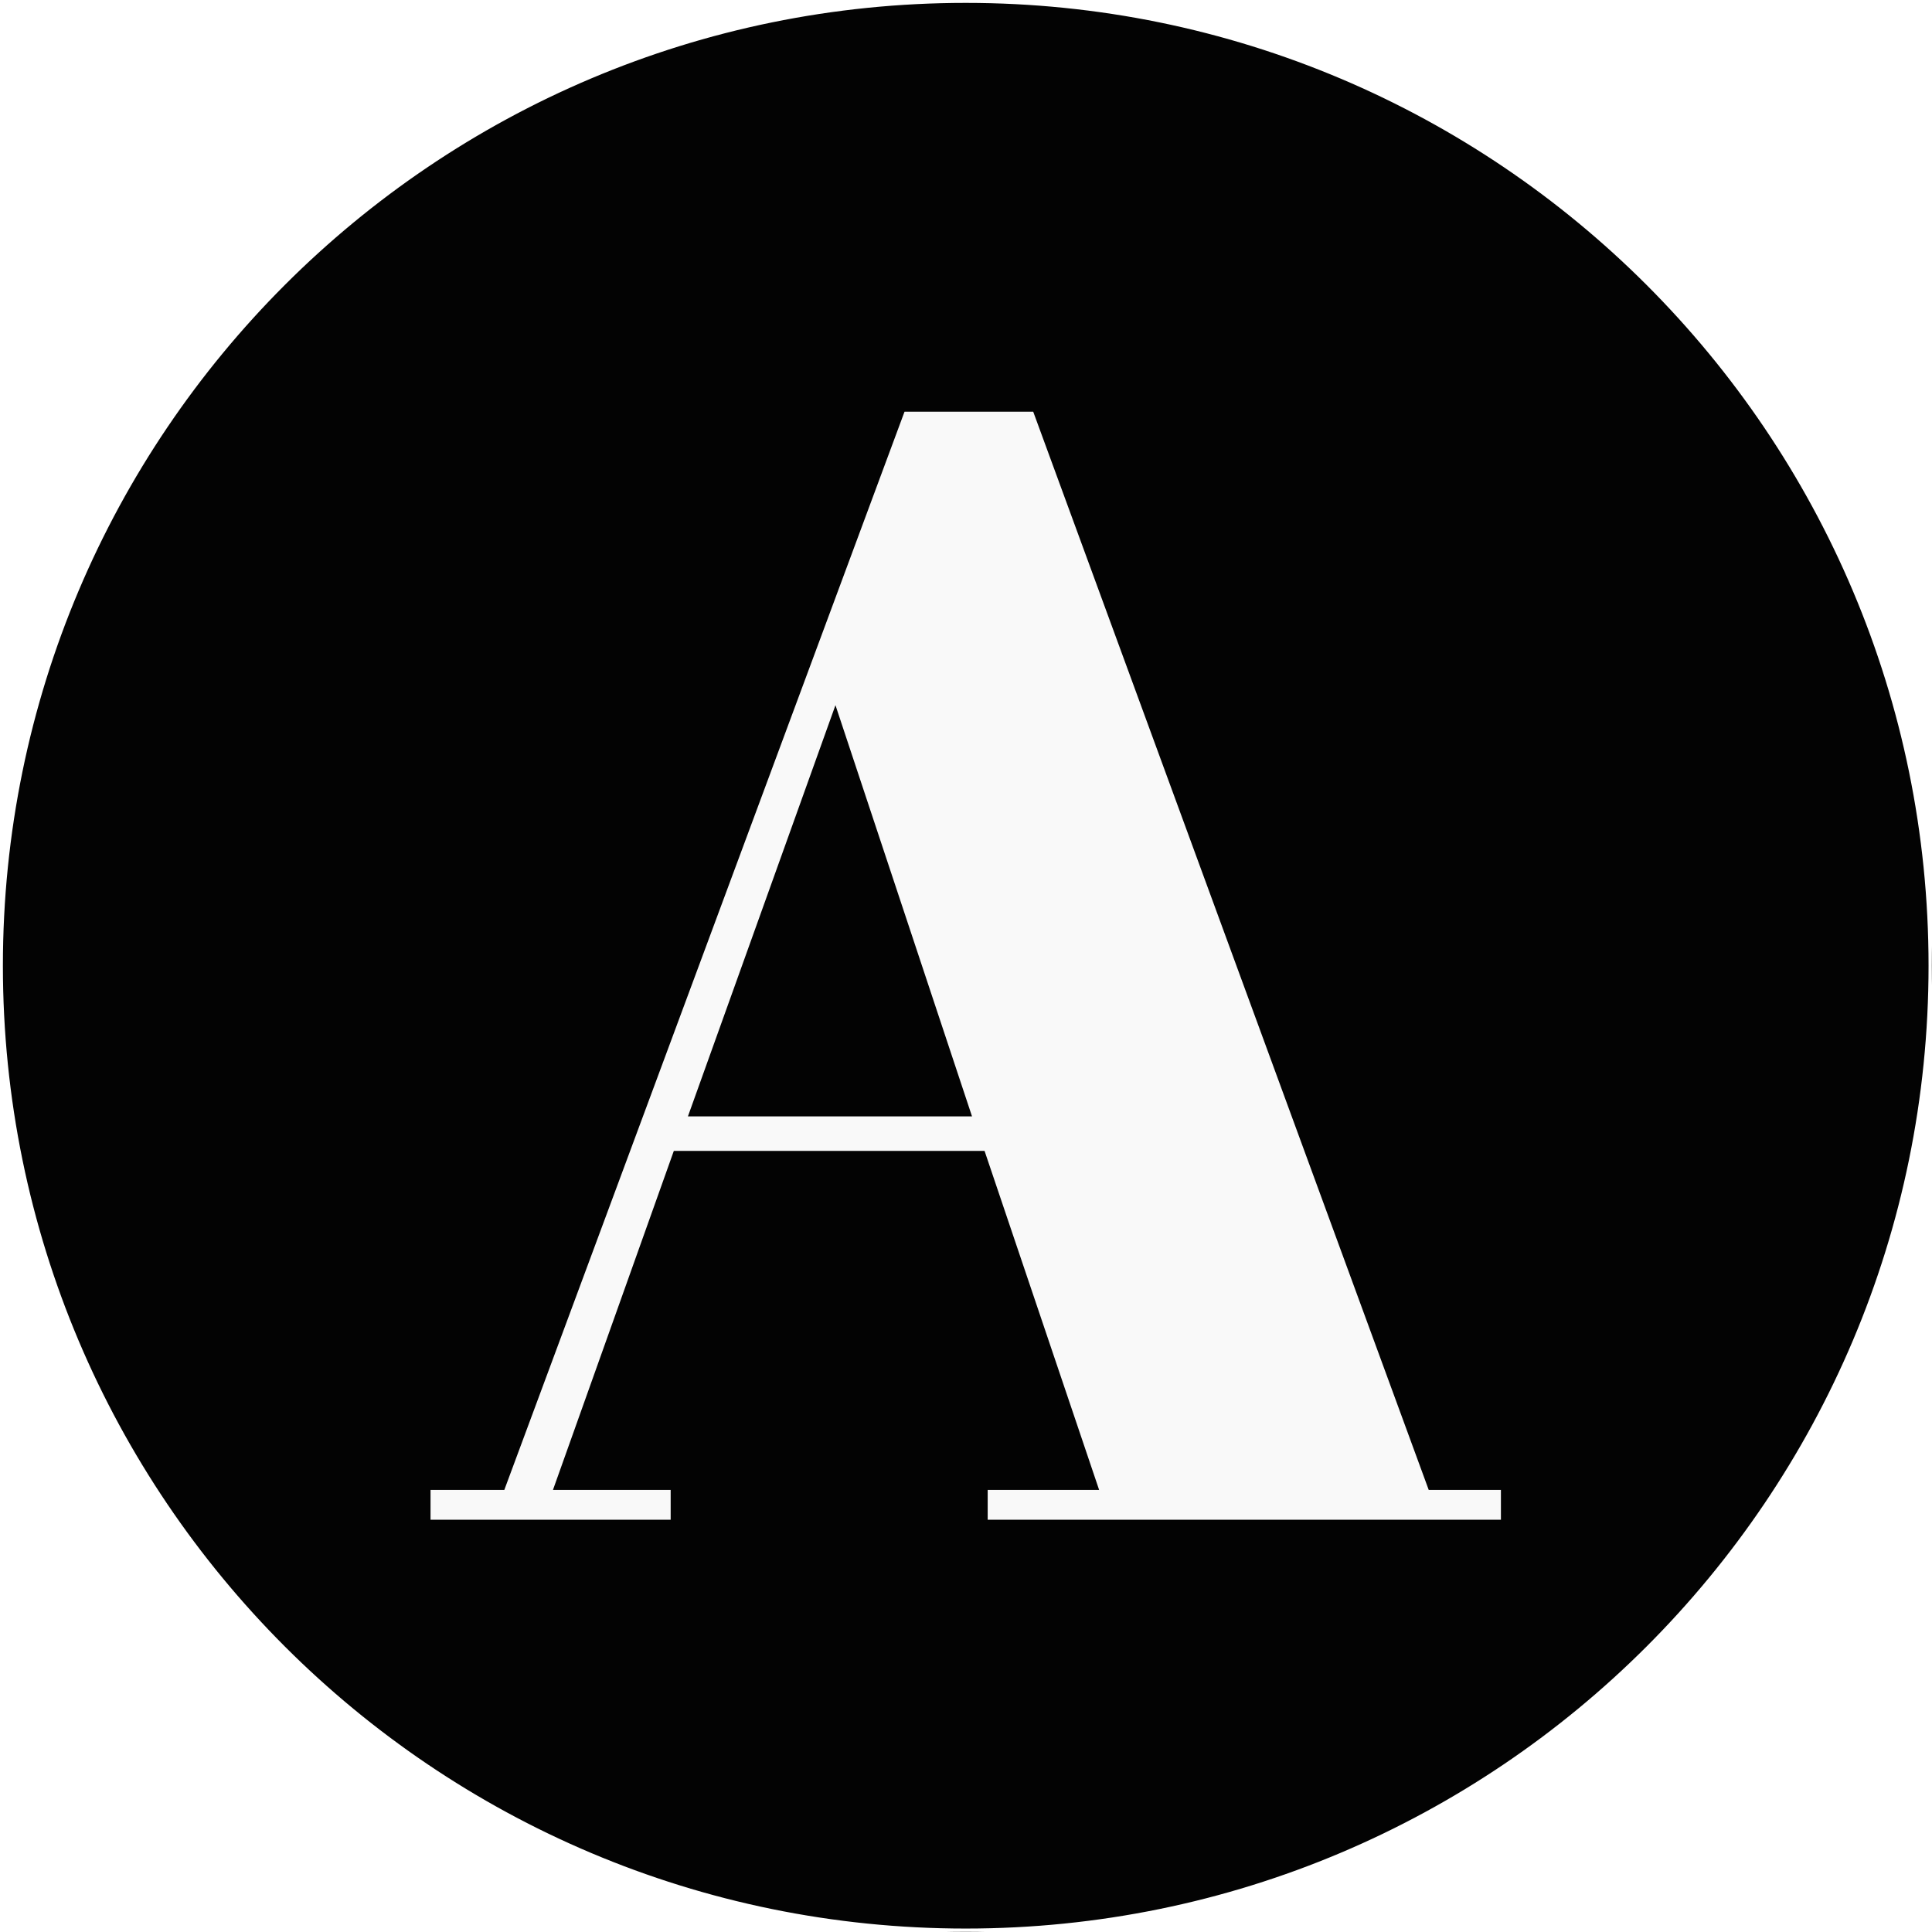
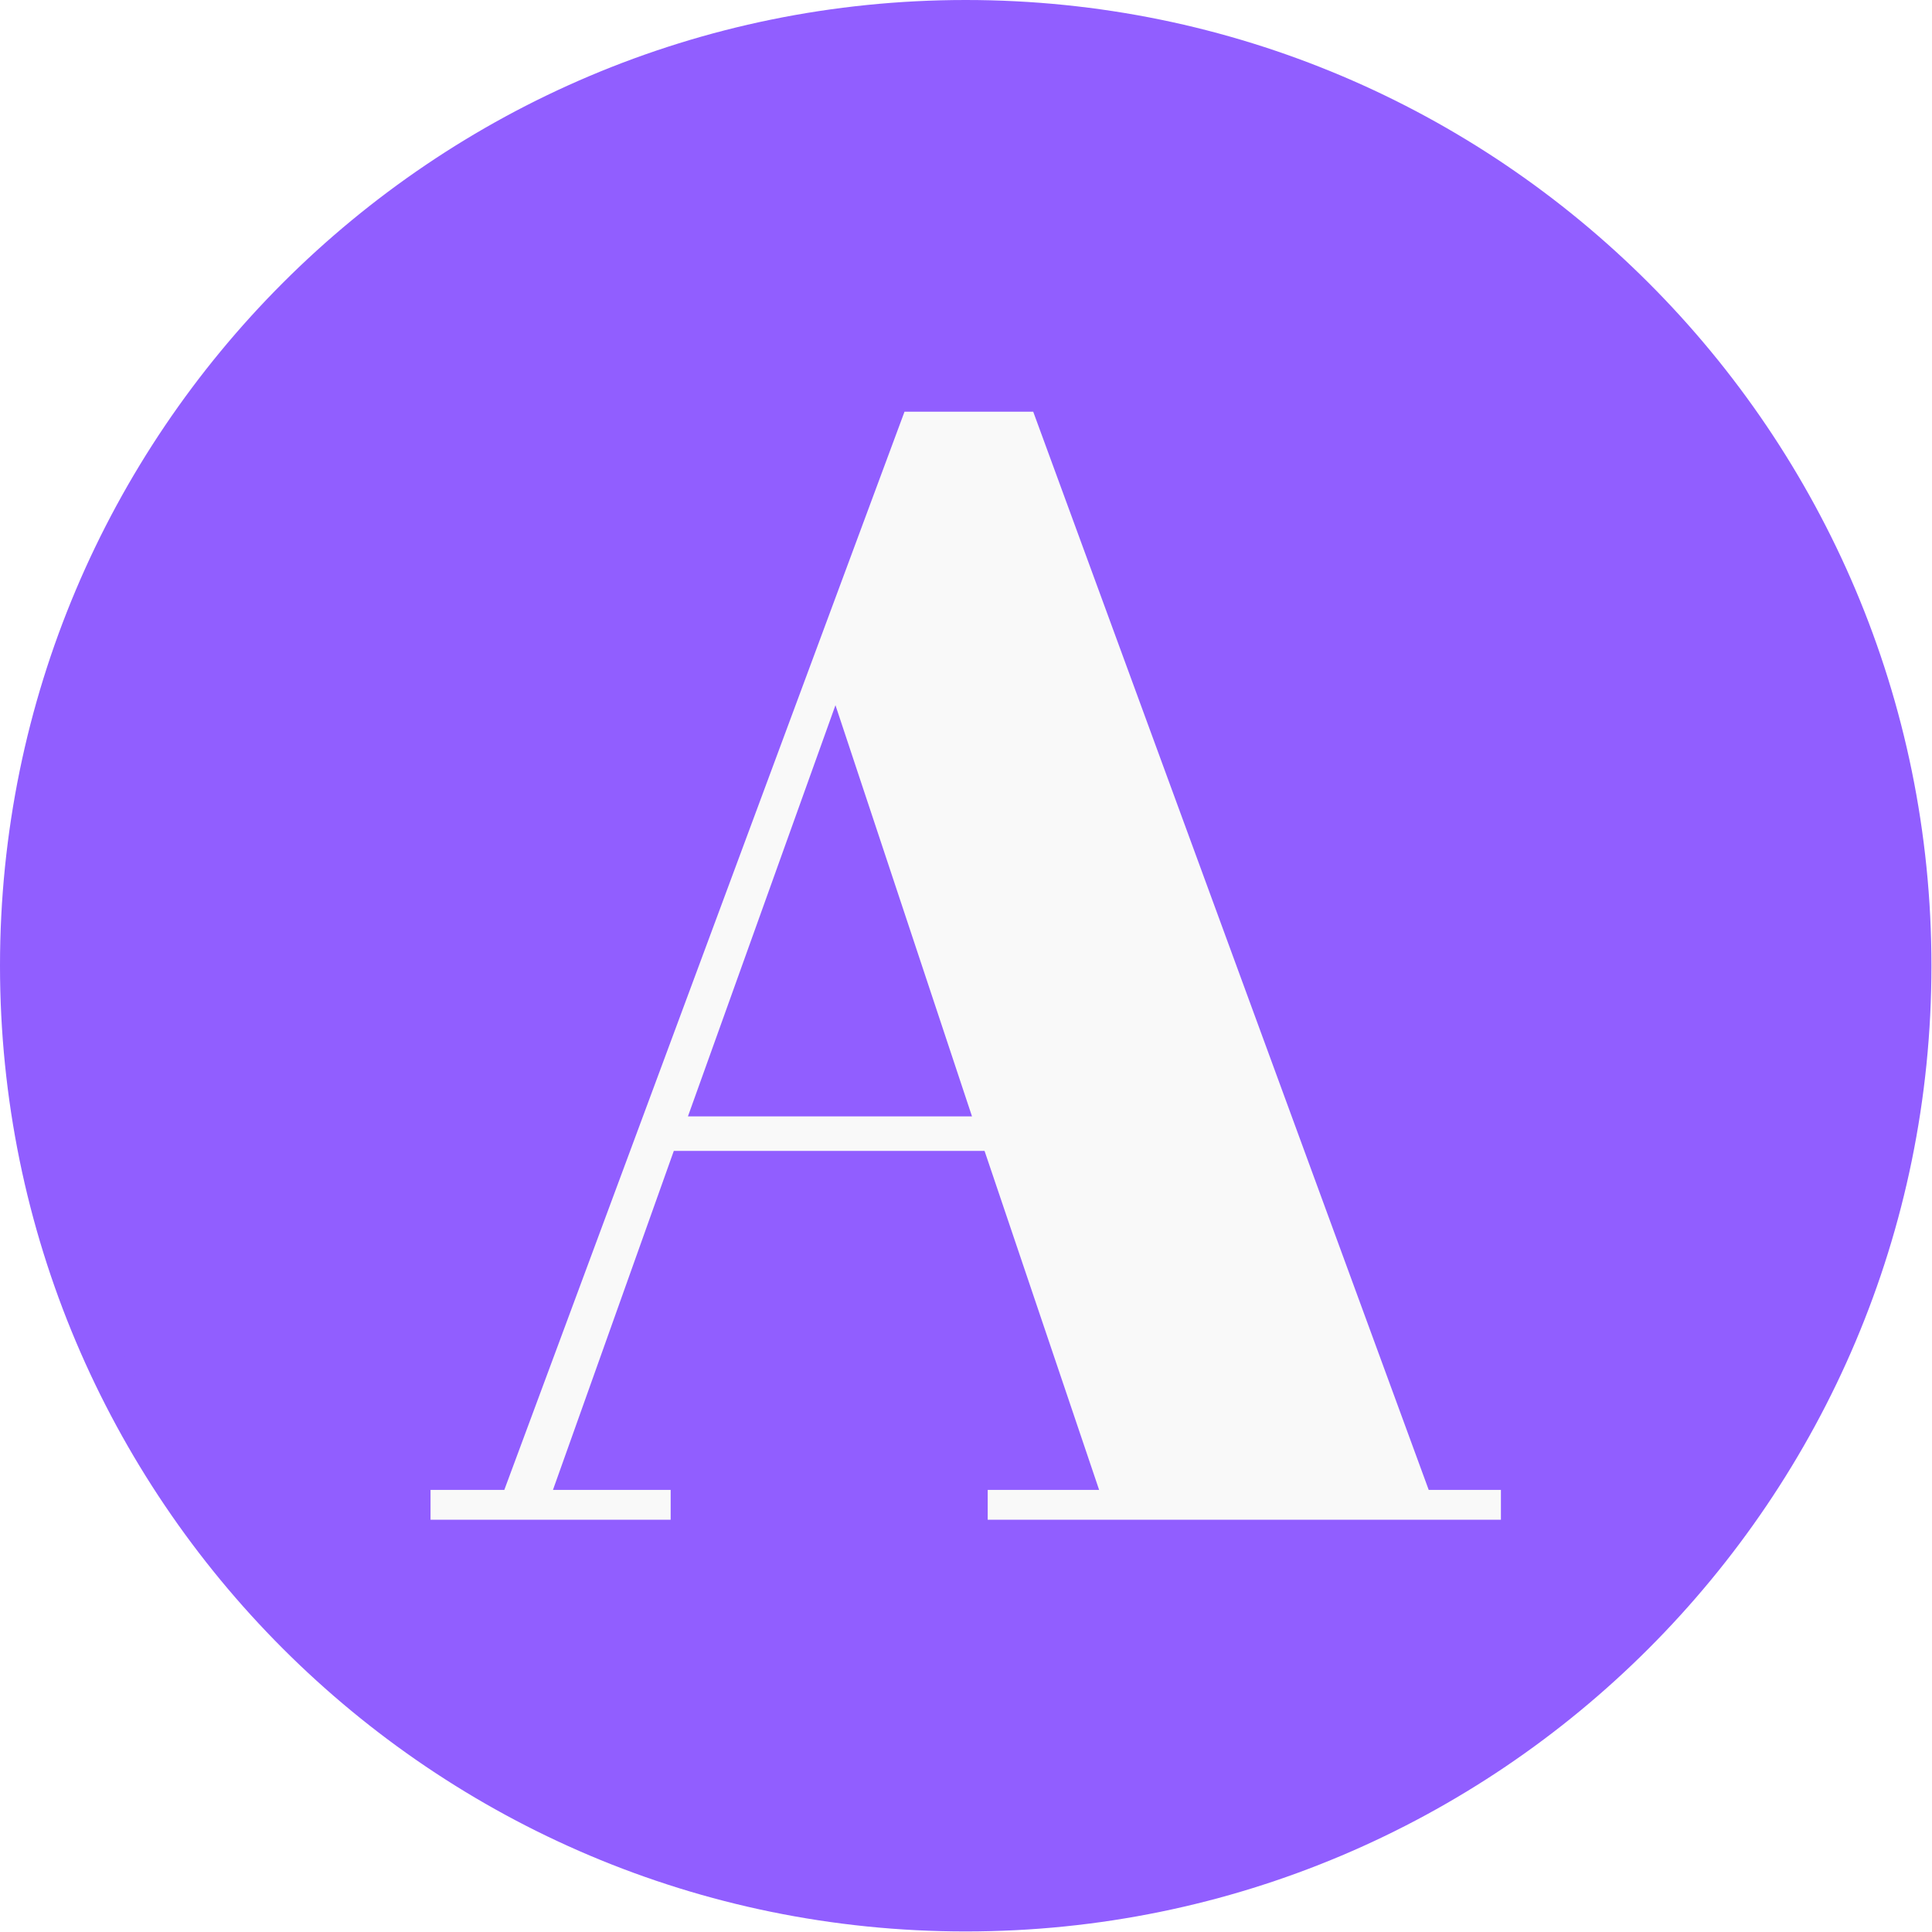
- <svg xmlns="http://www.w3.org/2000/svg" width="300px" height="300px" viewBox="0 0 300 300" version="1.1">
-   <defs>
-     <clipPath id="clip1">
-       <path d="M 0 0 L 299.914 0 L 299.914 299.914 L 0 299.914 Z M 0 0 " />
-     </clipPath>
-     <clipPath id="clip2">
-       <path d="M 66.852 63.93 L 233.062 63.93 L 233.062 235.988 L 66.852 235.988 Z M 66.852 63.93 " />
-     </clipPath>
-   </defs>
-   <g id="surface1">
-     <g clip-path="url(#clip1)" clip-rule="nonzero">
-       <path style="fill-rule:nonzero;fill:rgb(1.176%,1.176%,1.176%);fill-opacity:1;stroke-width:1;stroke-linecap:butt;stroke-linejoin:miter;stroke:rgb(100%,100%,100%);stroke-opacity:1;stroke-miterlimit:4;" d="M -0 166.952 C -0 74.746 74.746 -0 166.952 -0 C 259.159 -0 333.904 74.746 333.904 166.952 C 333.904 259.159 259.159 333.904 166.952 333.904 C 74.746 333.904 -0 259.159 -0 166.952 Z M 166.952 316.63 C 249.617 316.63 316.63 249.617 316.63 166.952 C 316.63 84.287 249.617 17.274 166.952 17.274 C 84.287 17.274 17.274 84.287 17.274 166.952 C 17.274 249.617 84.287 316.63 166.952 316.63 Z M 166.952 316.63 " transform="matrix(0.898204,0,0,0.898204,0.000000000000031142,0.000000000000005509)" />
-     </g>
-     <path style=" stroke:none;fill-rule:nonzero;fill:rgb(1.176%,1.176%,1.176%);fill-opacity:1;" d="M 293.914 149.957 C 293.914 70.449 229.465 6 149.957 6 C 70.449 6 6 70.449 6 149.957 C 6 229.465 70.449 293.914 149.957 293.914 C 229.465 293.914 293.914 229.465 293.914 149.957 Z M 293.914 149.957 " />
-     <g clip-path="url(#clip2)" clip-rule="nonzero">
-       <path style=" stroke:none;fill-rule:nonzero;fill:rgb(97.647%,97.647%,97.647%);fill-opacity:1;" d="M 153.367 231.355 L 170.672 231.355 L 152.883 178.715 L 104.629 178.715 L 85.863 231.355 L 104.141 231.355 L 104.141 235.988 L 66.852 235.988 L 66.852 231.355 L 78.309 231.355 L 140.453 63.93 L 160.438 63.93 L 221.852 231.355 L 233.062 231.355 L 233.062 235.988 L 153.367 235.988 Z M 150.934 173.352 L 129.73 109.5 L 106.82 173.352 Z M 150.934 173.352 " />
-     </g>
+ <svg xmlns="http://www.w3.org/2000/svg" version="1.1" width="2000" height="2000" viewBox="0 0 2000 2000">
+   <g transform="matrix(1,0,0,1,-0.2844311,-0.2844311)">
+     <svg viewBox="0 0 334 334" data-background-color="#f9f9f9" preserveAspectRatio="xMidYMid meet" height="2000" width="2000">
+       <g id="tight-bounds" transform="matrix(1,0,0,1,0.0475,0.0475)">
+         <svg viewBox="0 0 333.905 333.905" height="333.905" width="333.905">
+           <g>
+             <svg />
+           </g>
+           <g>
+             <svg viewBox="0 0 333.905 333.905" height="333.905" width="333.905">
+               <g>
+                 <path d="M0 166.952c0-92.205 74.747-166.952 166.952-166.952 92.205 0 166.952 74.747 166.953 166.952 0 92.205-74.747 166.952-166.953 166.953-92.205 0-166.952-74.747-166.952-166.953zM166.952 316.63c82.665 0 149.677-67.013 149.678-149.678 0-82.665-67.013-149.677-149.678-149.677-82.665 0-149.677 67.013-149.677 149.677 0 82.665 67.013 149.677 149.677 149.678z" data-fill-palette-color="tertiary" fill="#915eff" stroke="transparent" />
+                 <ellipse rx="160.274" ry="160.274" cx="166.952" cy="166.952" fill="#915eff" stroke="transparent" stroke-width="0" fill-opacity="1" data-fill-palette-color="tertiary" />
+               </g>
+               <g transform="matrix(1,0,0,1,74.429,71.17305)">
+                 <svg viewBox="0 0 185.047 191.558" height="191.558" width="185.047">
+                   <g>
+                     <svg viewBox="0 0 185.047 191.558" height="191.558" width="185.047">
+                       <g>
+                         <svg viewBox="0 0 185.047 191.558" height="191.558" width="185.047">
+                           <g>
+                             <svg viewBox="0 0 185.047 191.558" height="191.558" width="185.047">
+                               <g id="textblocktransform">
+                                 <svg viewBox="0 0 185.047 191.558" height="191.558" width="185.047" id="textblock">
+                                   <g>
+                                     <svg viewBox="0 0 185.047 191.558" height="191.558" width="185.047">
+                                       <g transform="matrix(1,0,0,1,0,0)">
+                                         <svg width="185.047" viewBox="0.3 -35.3 34.1 35.3" height="191.558" data-palette-color="#f9f9f9">
+                                           <path d="M18.05-0.95L21.6-0.95 17.95-11.75 8.05-11.75 4.2-0.95 7.95-0.95 7.95 0 0.3 0 0.3-0.95 2.65-0.95 15.4-35.3 19.5-35.3 32.1-0.95 34.4-0.95 34.4 0 18.05 0 18.05-0.95ZM17.55-12.85L13.2-25.95 8.5-12.85 17.55-12.85Z" opacity="1" transform="matrix(1,0,0,1,0,0)" fill="#f9f9f9" class="wordmark-text-0" data-fill-palette-color="quaternary" id="text-0" />
+                                         </svg>
+                                       </g>
+                                     </svg>
+                                   </g>
+                                 </svg>
+                               </g>
+                             </svg>
+                           </g>
+                           <g />
+                         </svg>
+                       </g>
+                     </svg>
+                   </g>
+                 </svg>
+               </g>
+             </svg>
+           </g>
+           <defs />
+         </svg>
+         <rect width="333.905" height="333.905" fill="none" stroke="none" visibility="hidden" />
+       </g>
+     </svg>
  </g>
</svg>
